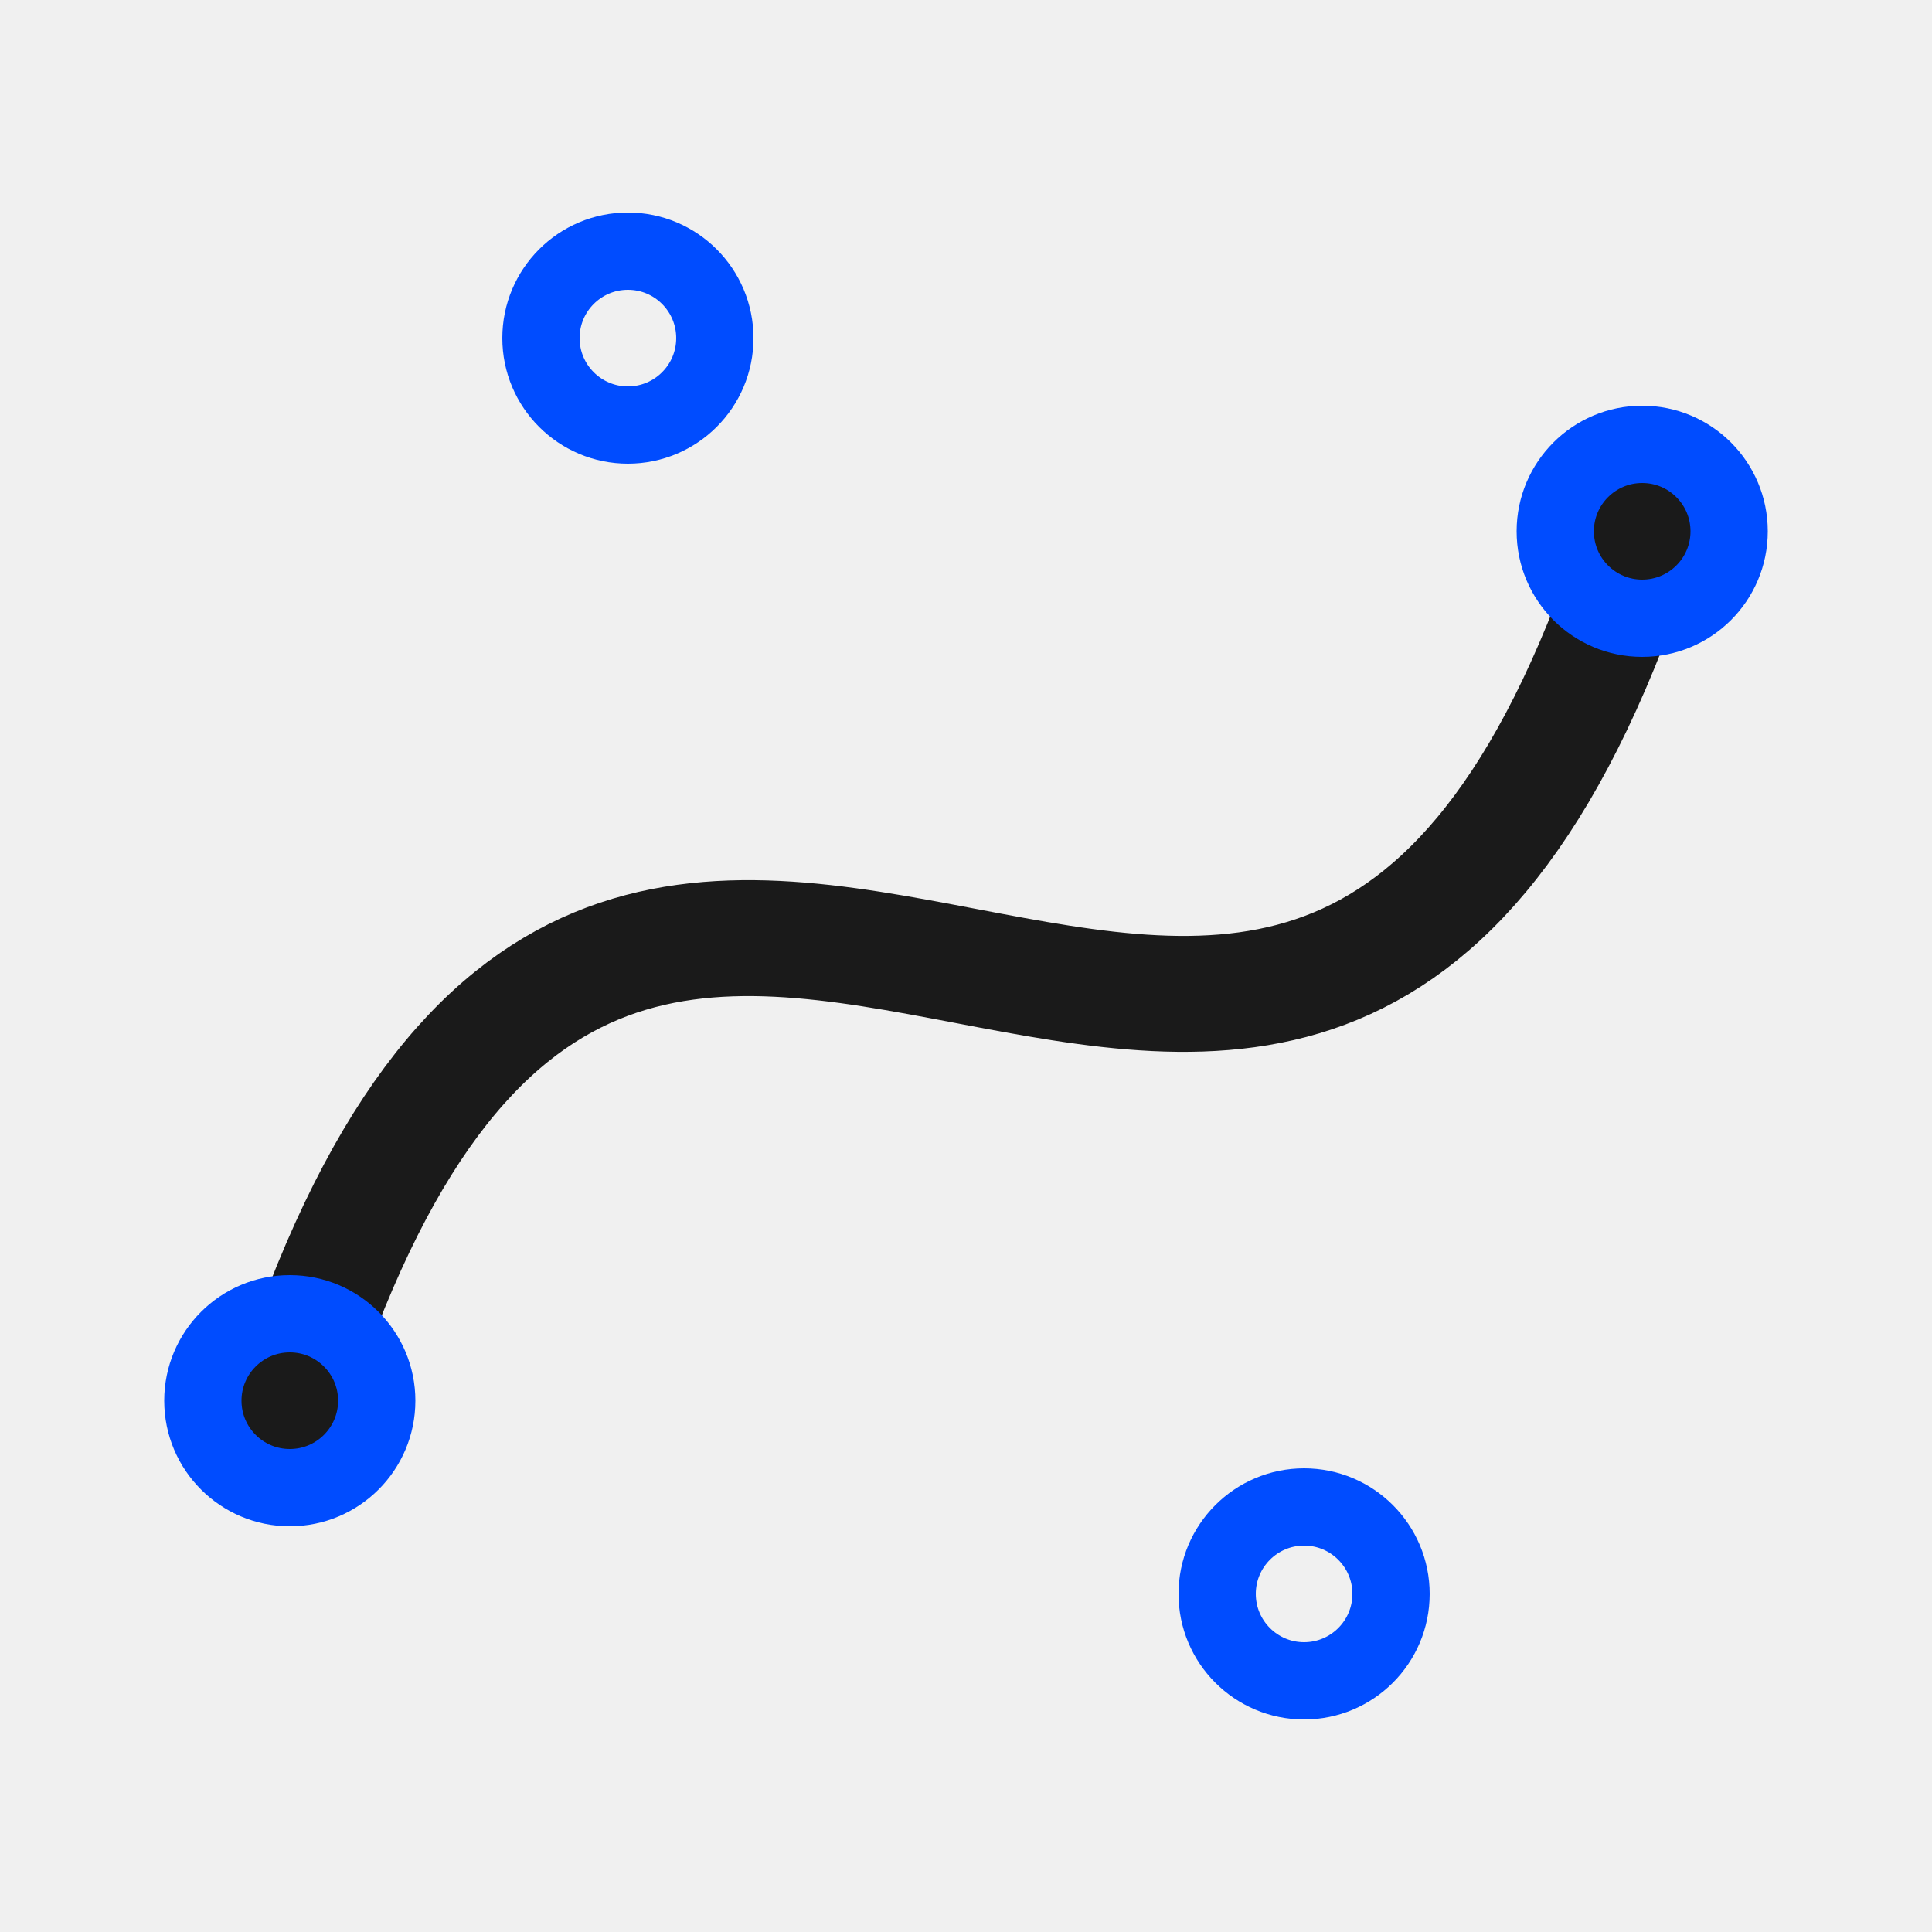
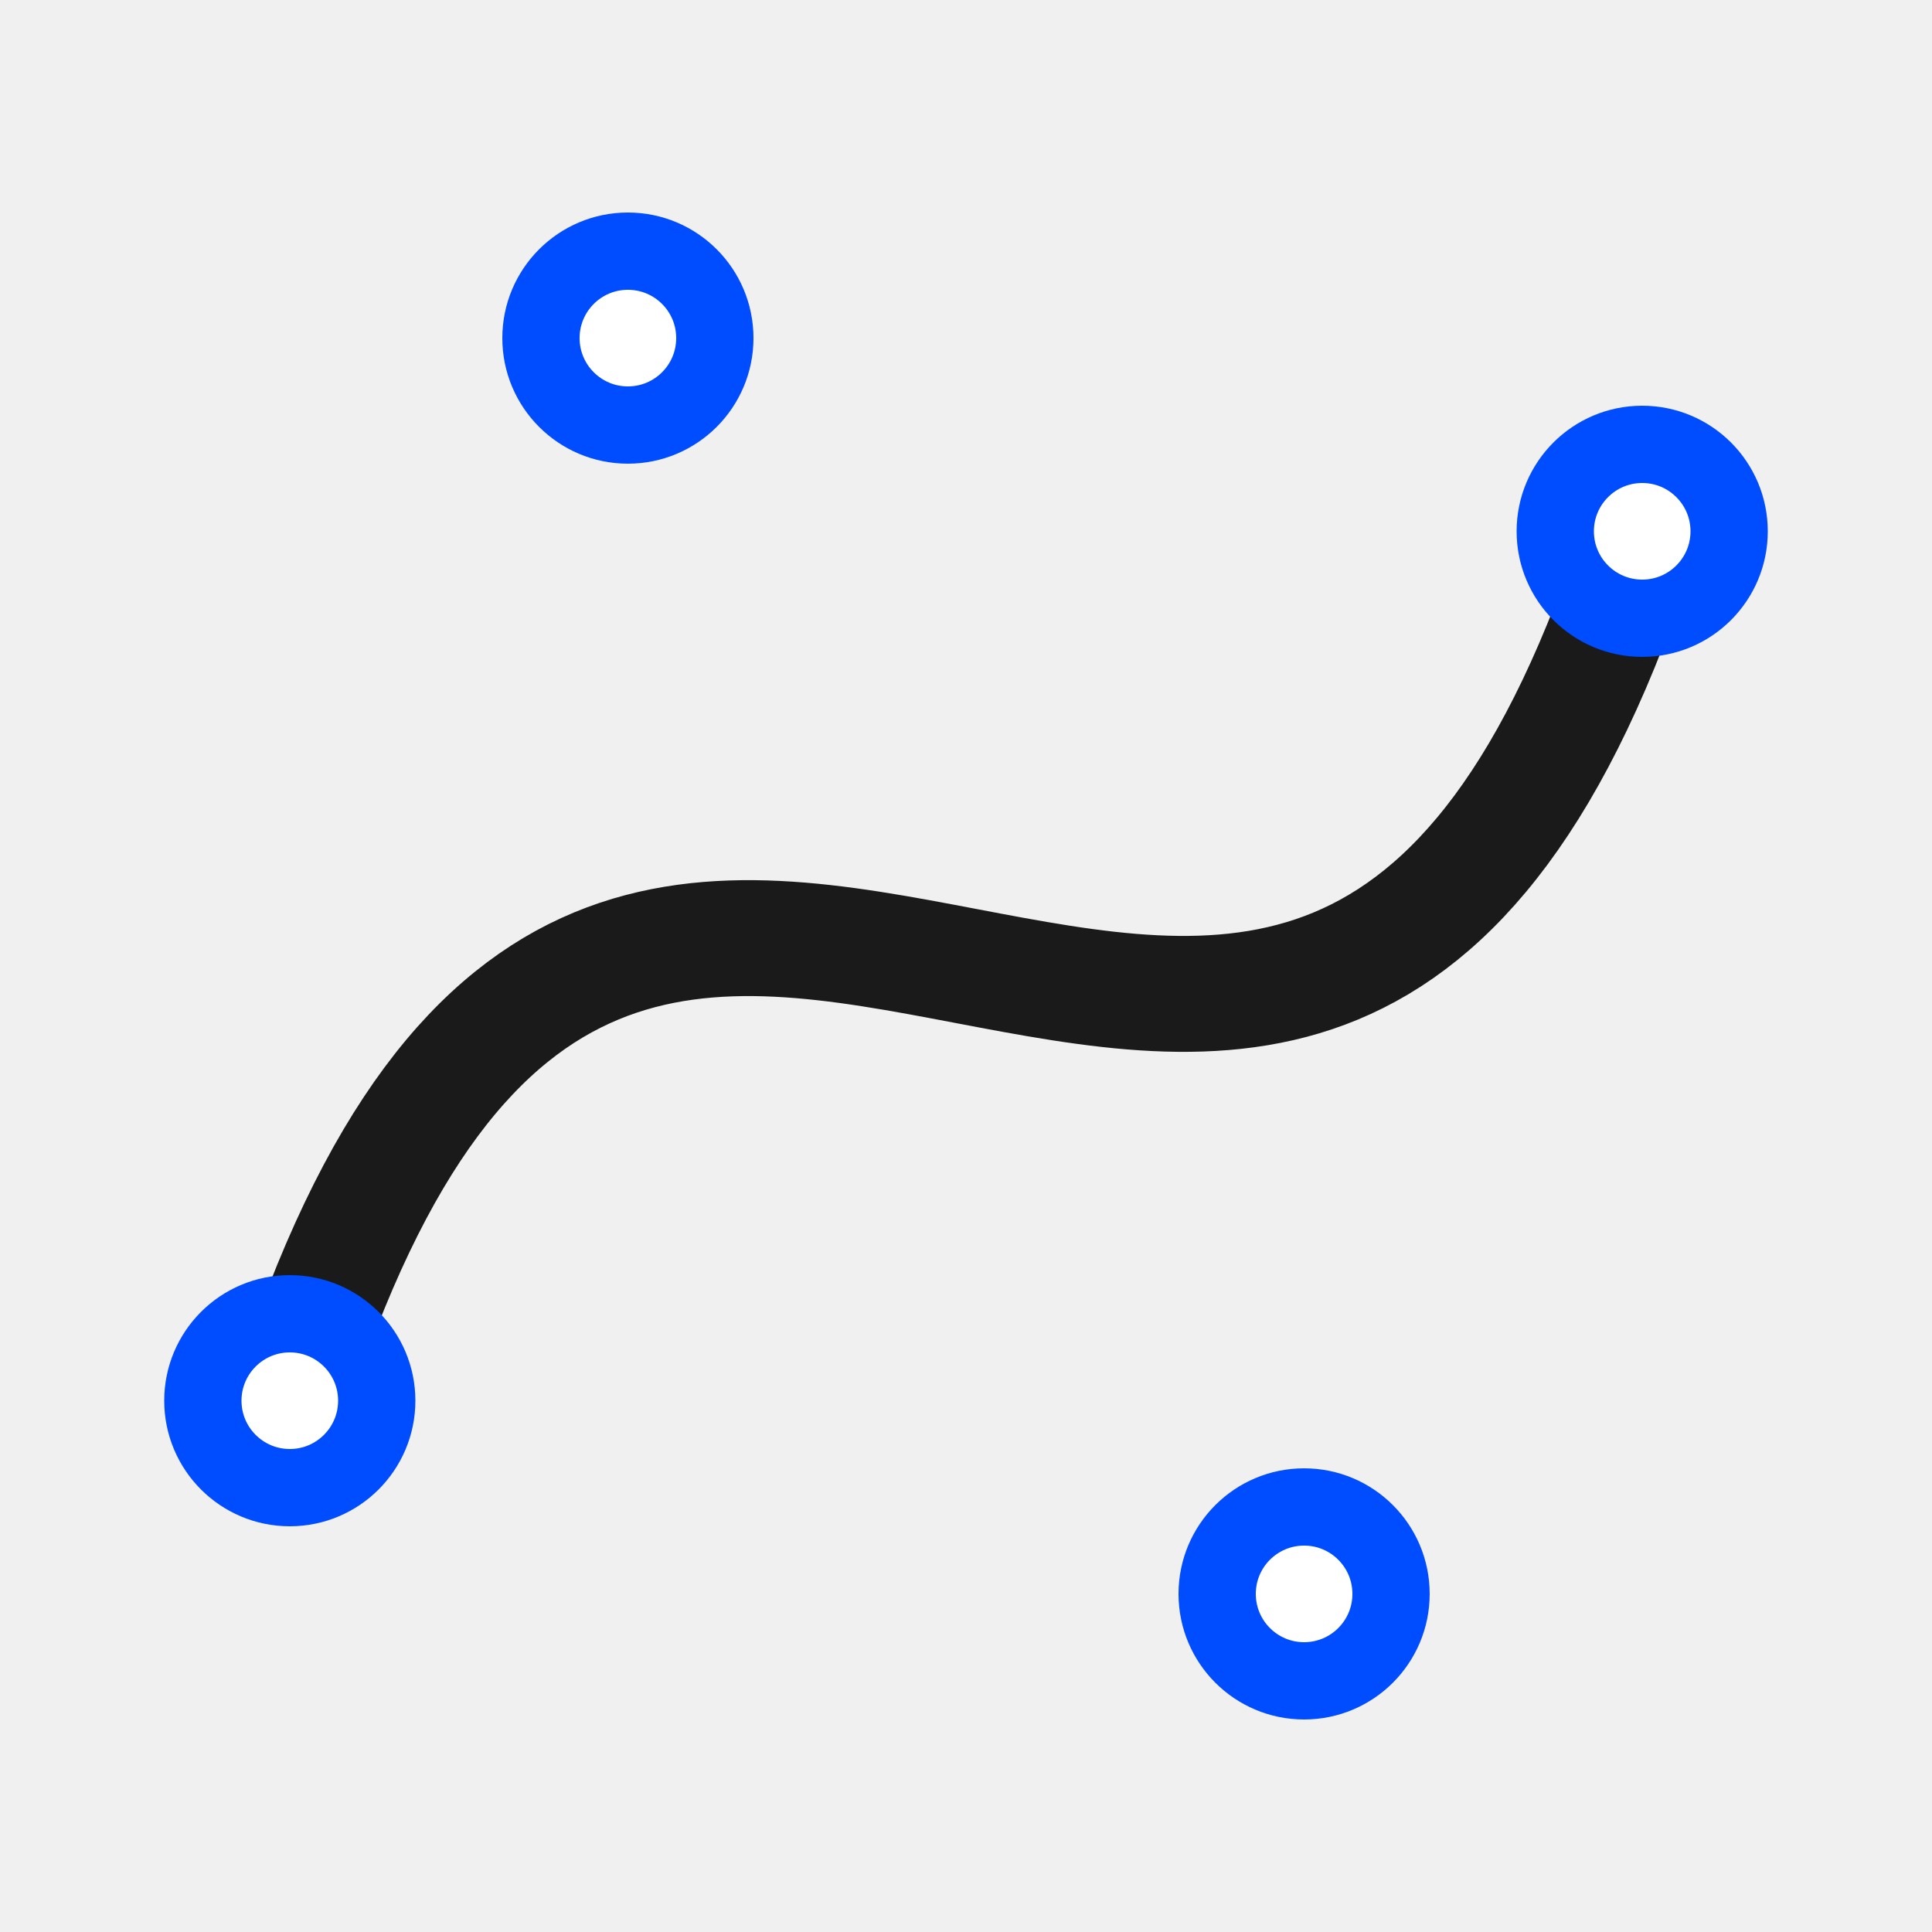
<svg xmlns="http://www.w3.org/2000/svg" width="40mm" height="40mm" viewBox="0 0 40 40" version="1.1">
  <g>
    <path d="M 6,29 C 13,7 27,33 34,11" style="fill:none;stroke:#1a1a1a;stroke-width:2.4;stroke-linecap:round;stroke-miterlimit:3.8;stroke-opacity:1" />
-     <circle cx="6" cy="29" r="1.8" style="fill:none;stroke:#004cff;stroke-width:1.6;stroke-linecap:square;stroke-miterlimit:3.8;stroke-opacity:1" />
-     <circle cx="13" cy="7" r="1.8" style="fill:none;stroke:#004cff;stroke-width:1.6;stroke-linecap:square;stroke-miterlimit:3.8;stroke-opacity:1" />
-     <circle cx="27" cy="33" r="1.8" style="fill:none;stroke:#004cff;stroke-width:1.6;stroke-linecap:square;stroke-miterlimit:3.8;stroke-opacity:1" />
-     <circle cx="34" cy="11" r="1.8" style="fill:none;stroke:#004cff;stroke-width:1.6;stroke-linecap:square;stroke-miterlimit:3.8;stroke-opacity:1" />
+     <circle cx="6" cy="29" r="1.8" style="fill:#ffffff;stroke:#004cff;stroke-width:1.6;stroke-linecap:square;stroke-miterlimit:3.8;stroke-opacity:1" />
+     <circle cx="13" cy="7" r="1.8" style="fill:#ffffff;stroke:#004cff;stroke-width:1.6;stroke-linecap:square;stroke-miterlimit:3.8;stroke-opacity:1" />
+     <circle cx="27" cy="33" r="1.8" style="fill:#ffffff;stroke:#004cff;stroke-width:1.6;stroke-linecap:square;stroke-miterlimit:3.8;stroke-opacity:1" />
+     <circle cx="34" cy="11" r="1.8" style="fill:#ffffff;stroke:#004cff;stroke-width:1.6;stroke-linecap:square;stroke-miterlimit:3.8;stroke-opacity:1" />
  </g>
</svg>
